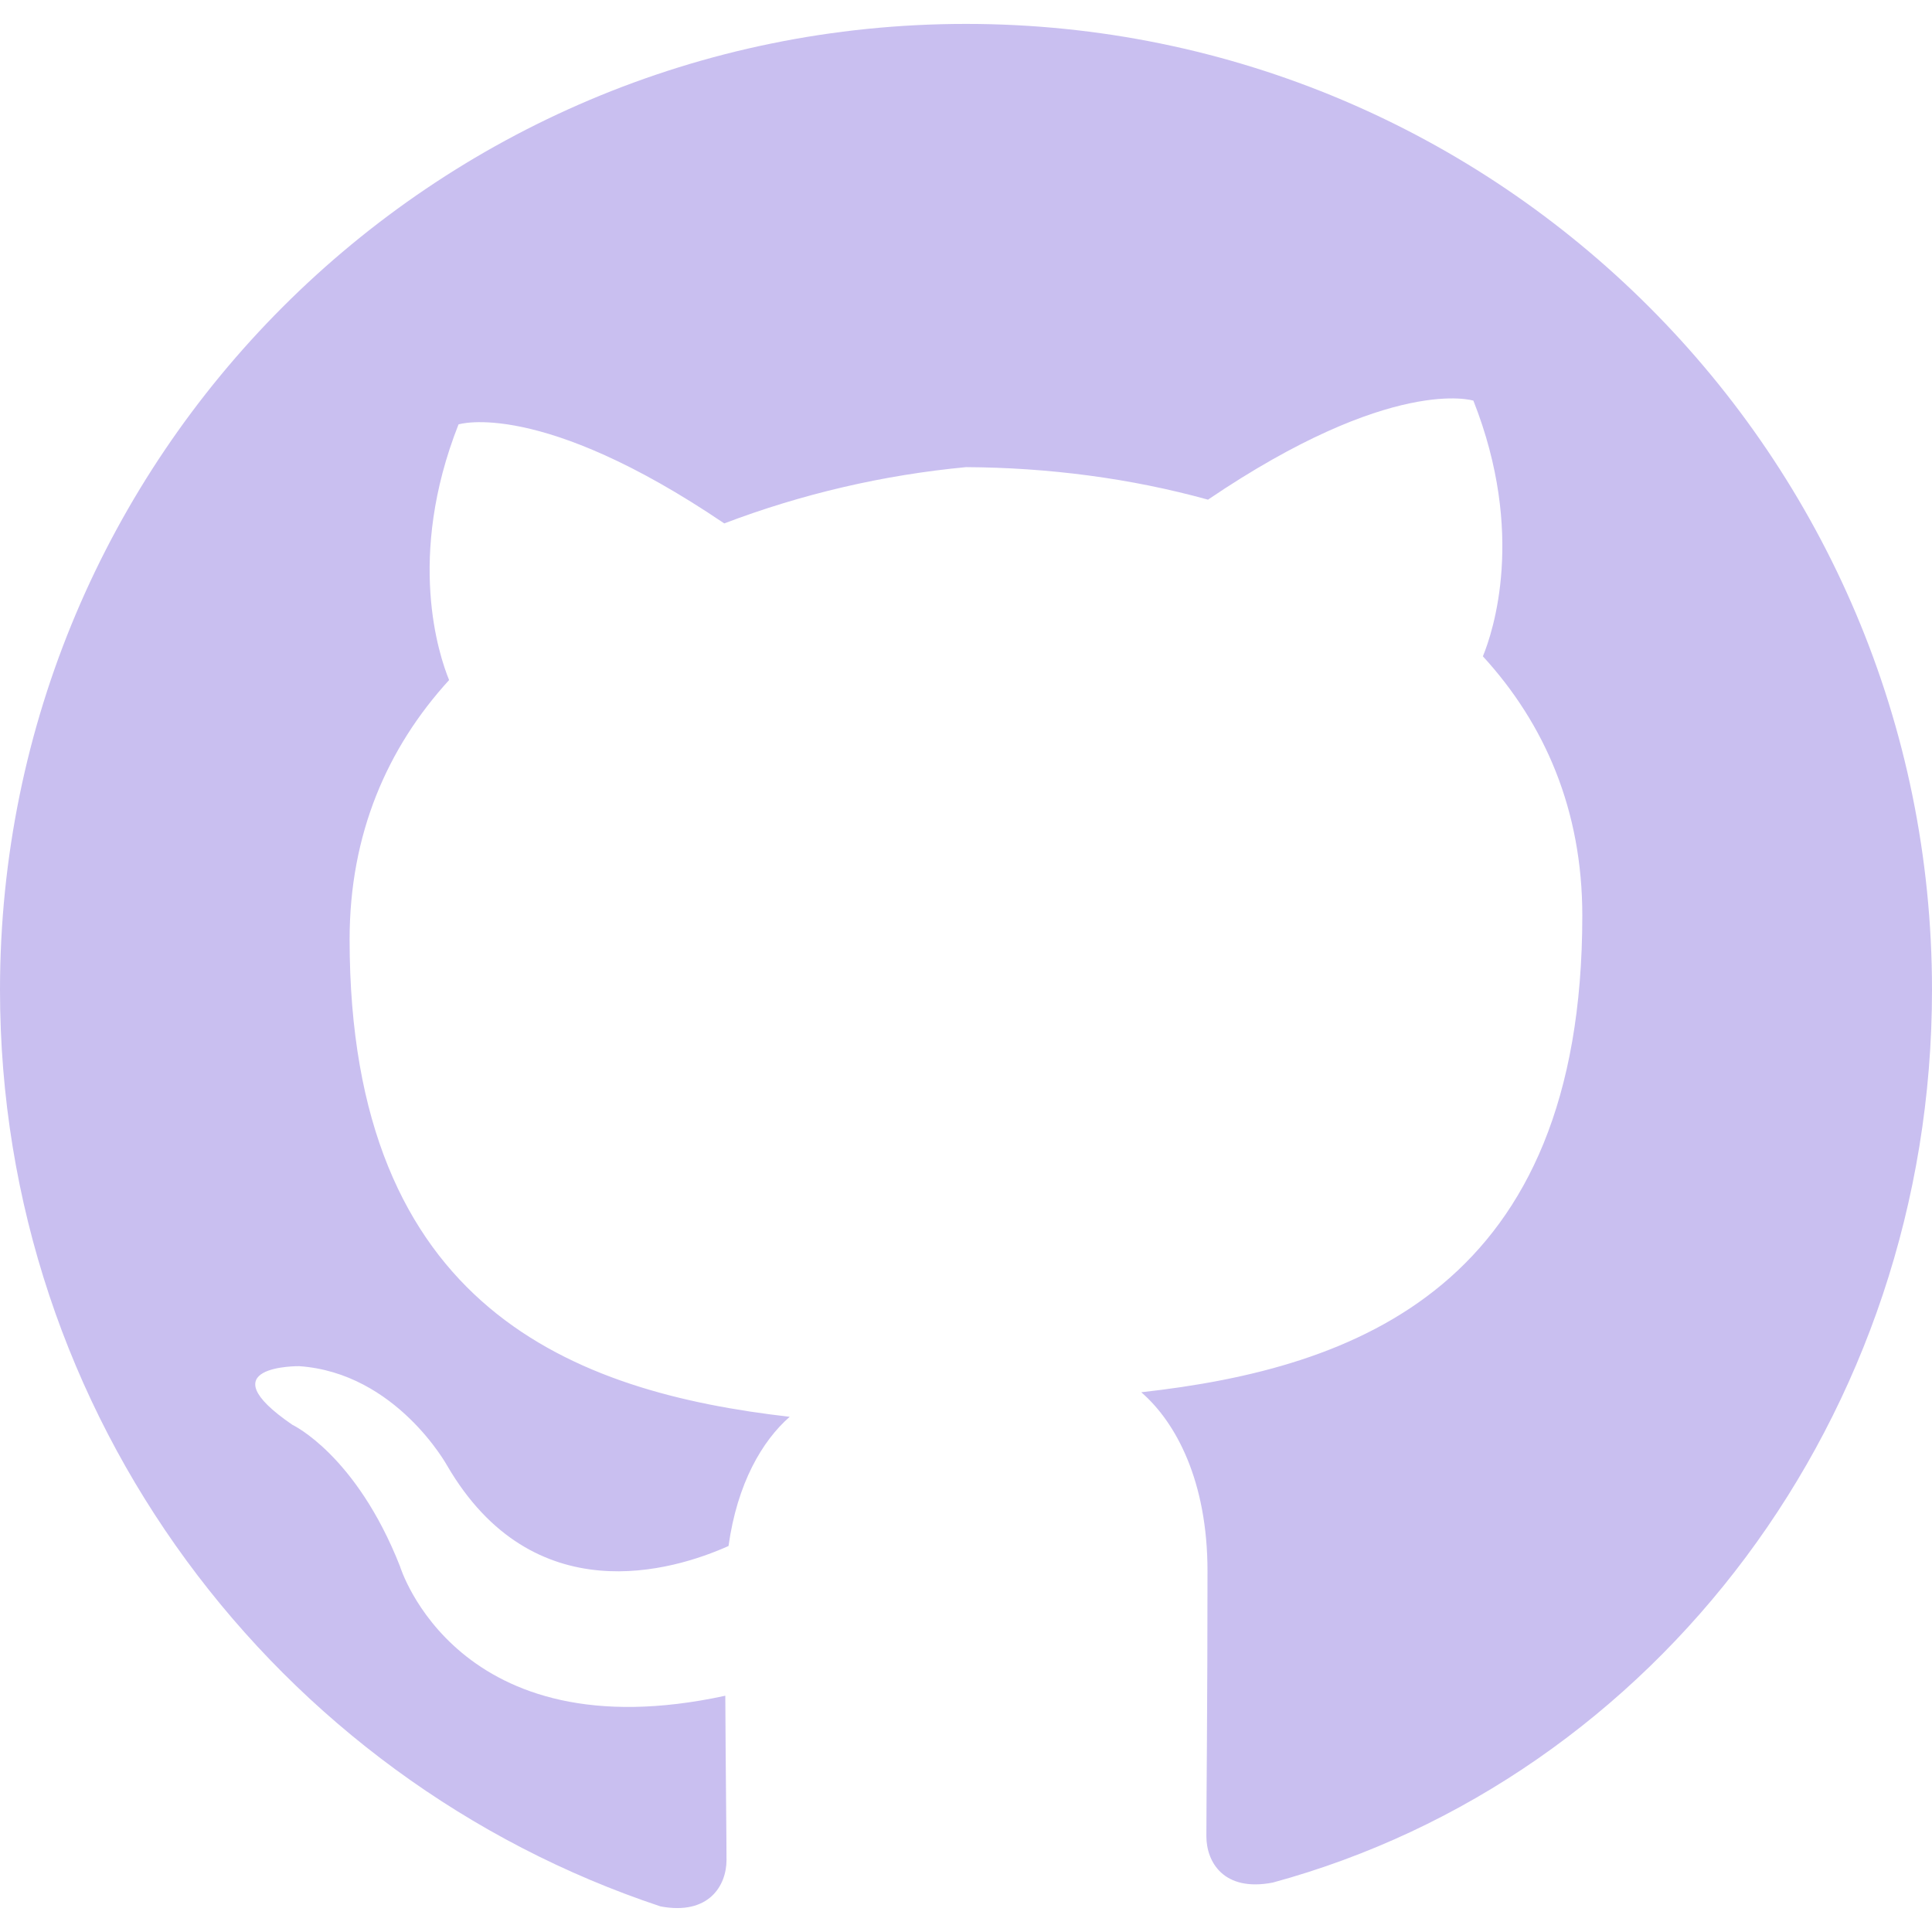
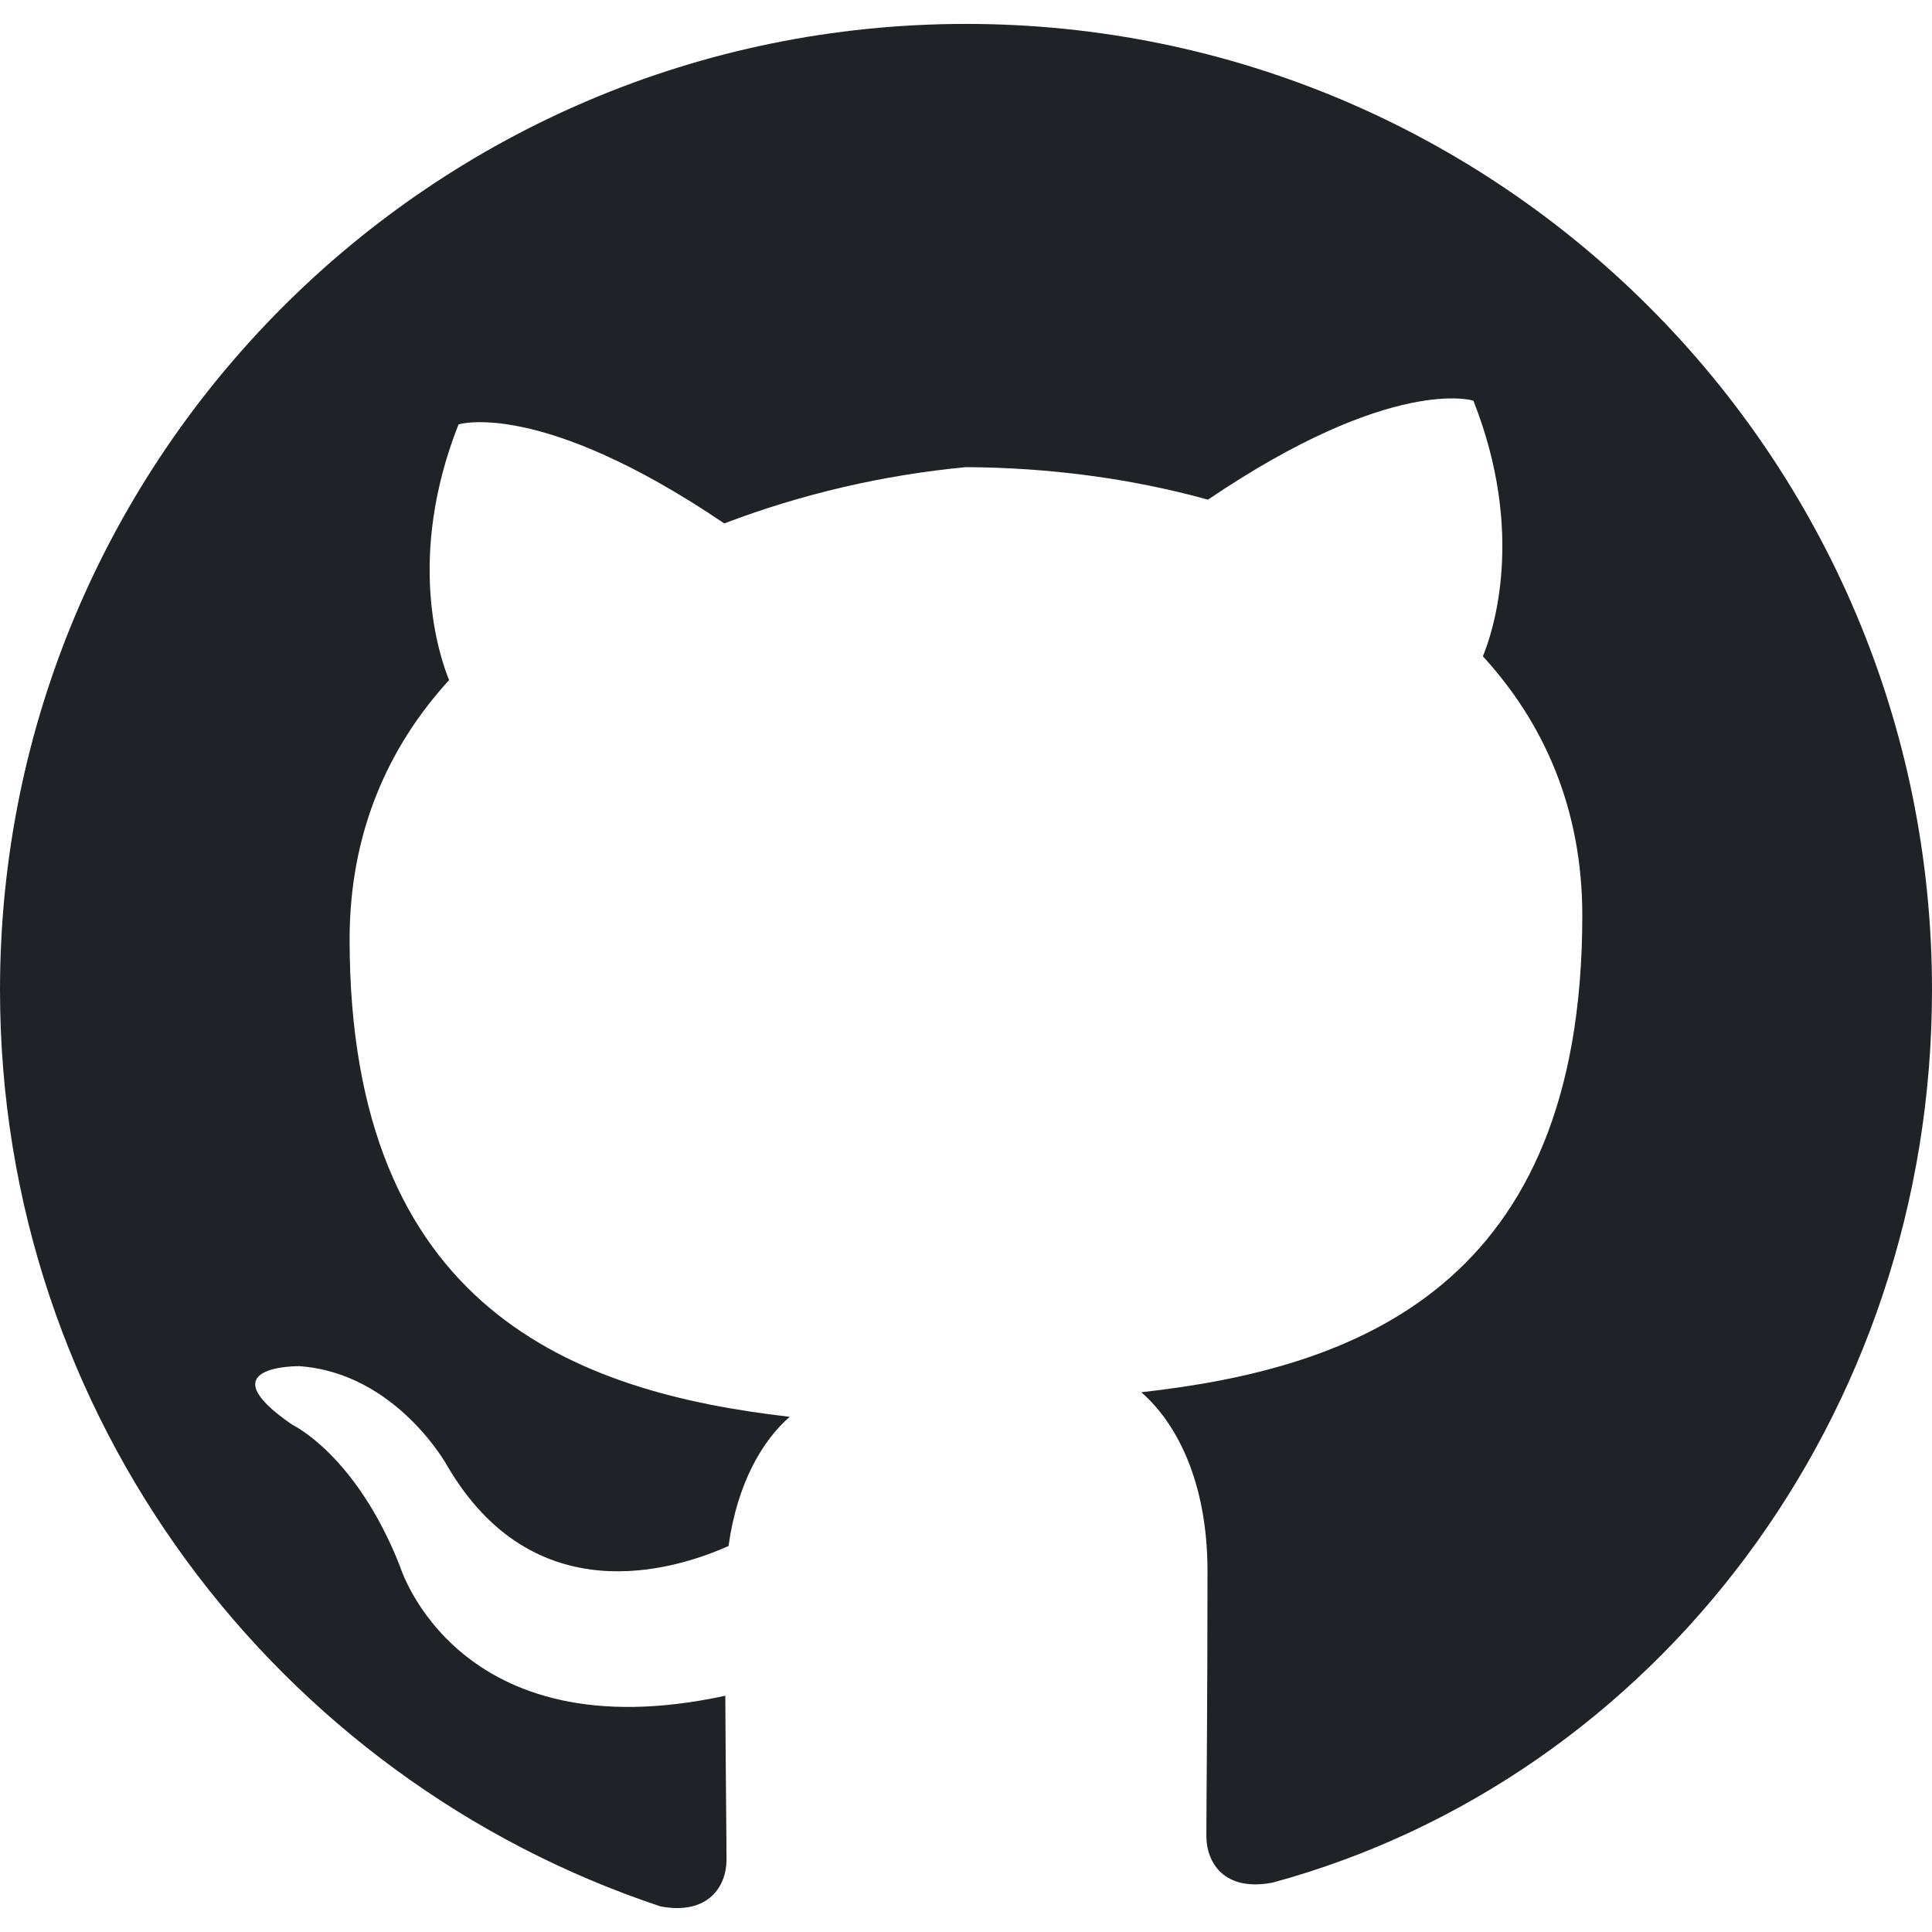
<svg xmlns="http://www.w3.org/2000/svg" viewBox="0 0 24 24" width="24" height="24" role="img" aria-label="GitHub">
-   <path fill="#c9bff0" d="M12 .297c-6.63 0-12 5.373-12 12 0 5.303 3.438 9.8 8.205 11.385.6.113.82-.258.82-.577 0-.285-.01-1.04-.015-2.04-3.338.724-4.042-1.61-4.042-1.61C4.422 18.07 3.633 17.7 3.633 17.7c-1.087-.744.084-.729.084-.729 1.205.084 1.838 1.236 1.838 1.236 1.07 1.835 2.809 1.305 3.495.998.108-.776.417-1.305.76-1.605-2.665-.305-5.467-1.334-5.467-5.931 0-1.311.469-2.381 1.236-3.221-.124-.303-.535-1.524.117-3.176 0 0 1.008-.322 3.301 1.23A11.509 11.509 0 0 1 12 5.803c1.02.005 2.047.138 3.006.404 2.291-1.552 3.297-1.23 3.297-1.23.653 1.653.242 2.874.118 3.176.77.84 1.235 1.911 1.235 3.221 0 4.609-2.807 5.624-5.479 5.921.43.372.823 1.102.823 2.222 0 1.606-.014 2.898-.014 3.293 0 .322.216.694.825.576C20.565 22.092 24 17.592 24 12.297c0-6.627-5.373-12-12-12" />
+   <path fill="#1f2328" d="M12 .297c-6.63 0-12 5.373-12 12 0 5.303 3.438 9.8 8.205 11.385.6.113.82-.258.82-.577 0-.285-.01-1.04-.015-2.04-3.338.724-4.042-1.61-4.042-1.61C4.422 18.07 3.633 17.7 3.633 17.7c-1.087-.744.084-.729.084-.729 1.205.084 1.838 1.236 1.838 1.236 1.07 1.835 2.809 1.305 3.495.998.108-.776.417-1.305.76-1.605-2.665-.305-5.467-1.334-5.467-5.931 0-1.311.469-2.381 1.236-3.221-.124-.303-.535-1.524.117-3.176 0 0 1.008-.322 3.301 1.23A11.509 11.509 0 0 1 12 5.803c1.02.005 2.047.138 3.006.404 2.291-1.552 3.297-1.23 3.297-1.23.653 1.653.242 2.874.118 3.176.77.84 1.235 1.911 1.235 3.221 0 4.609-2.807 5.624-5.479 5.921.43.372.823 1.102.823 2.222 0 1.606-.014 2.898-.014 3.293 0 .322.216.694.825.576C20.565 22.092 24 17.592 24 12.297c0-6.627-5.373-12-12-12" />
</svg>
